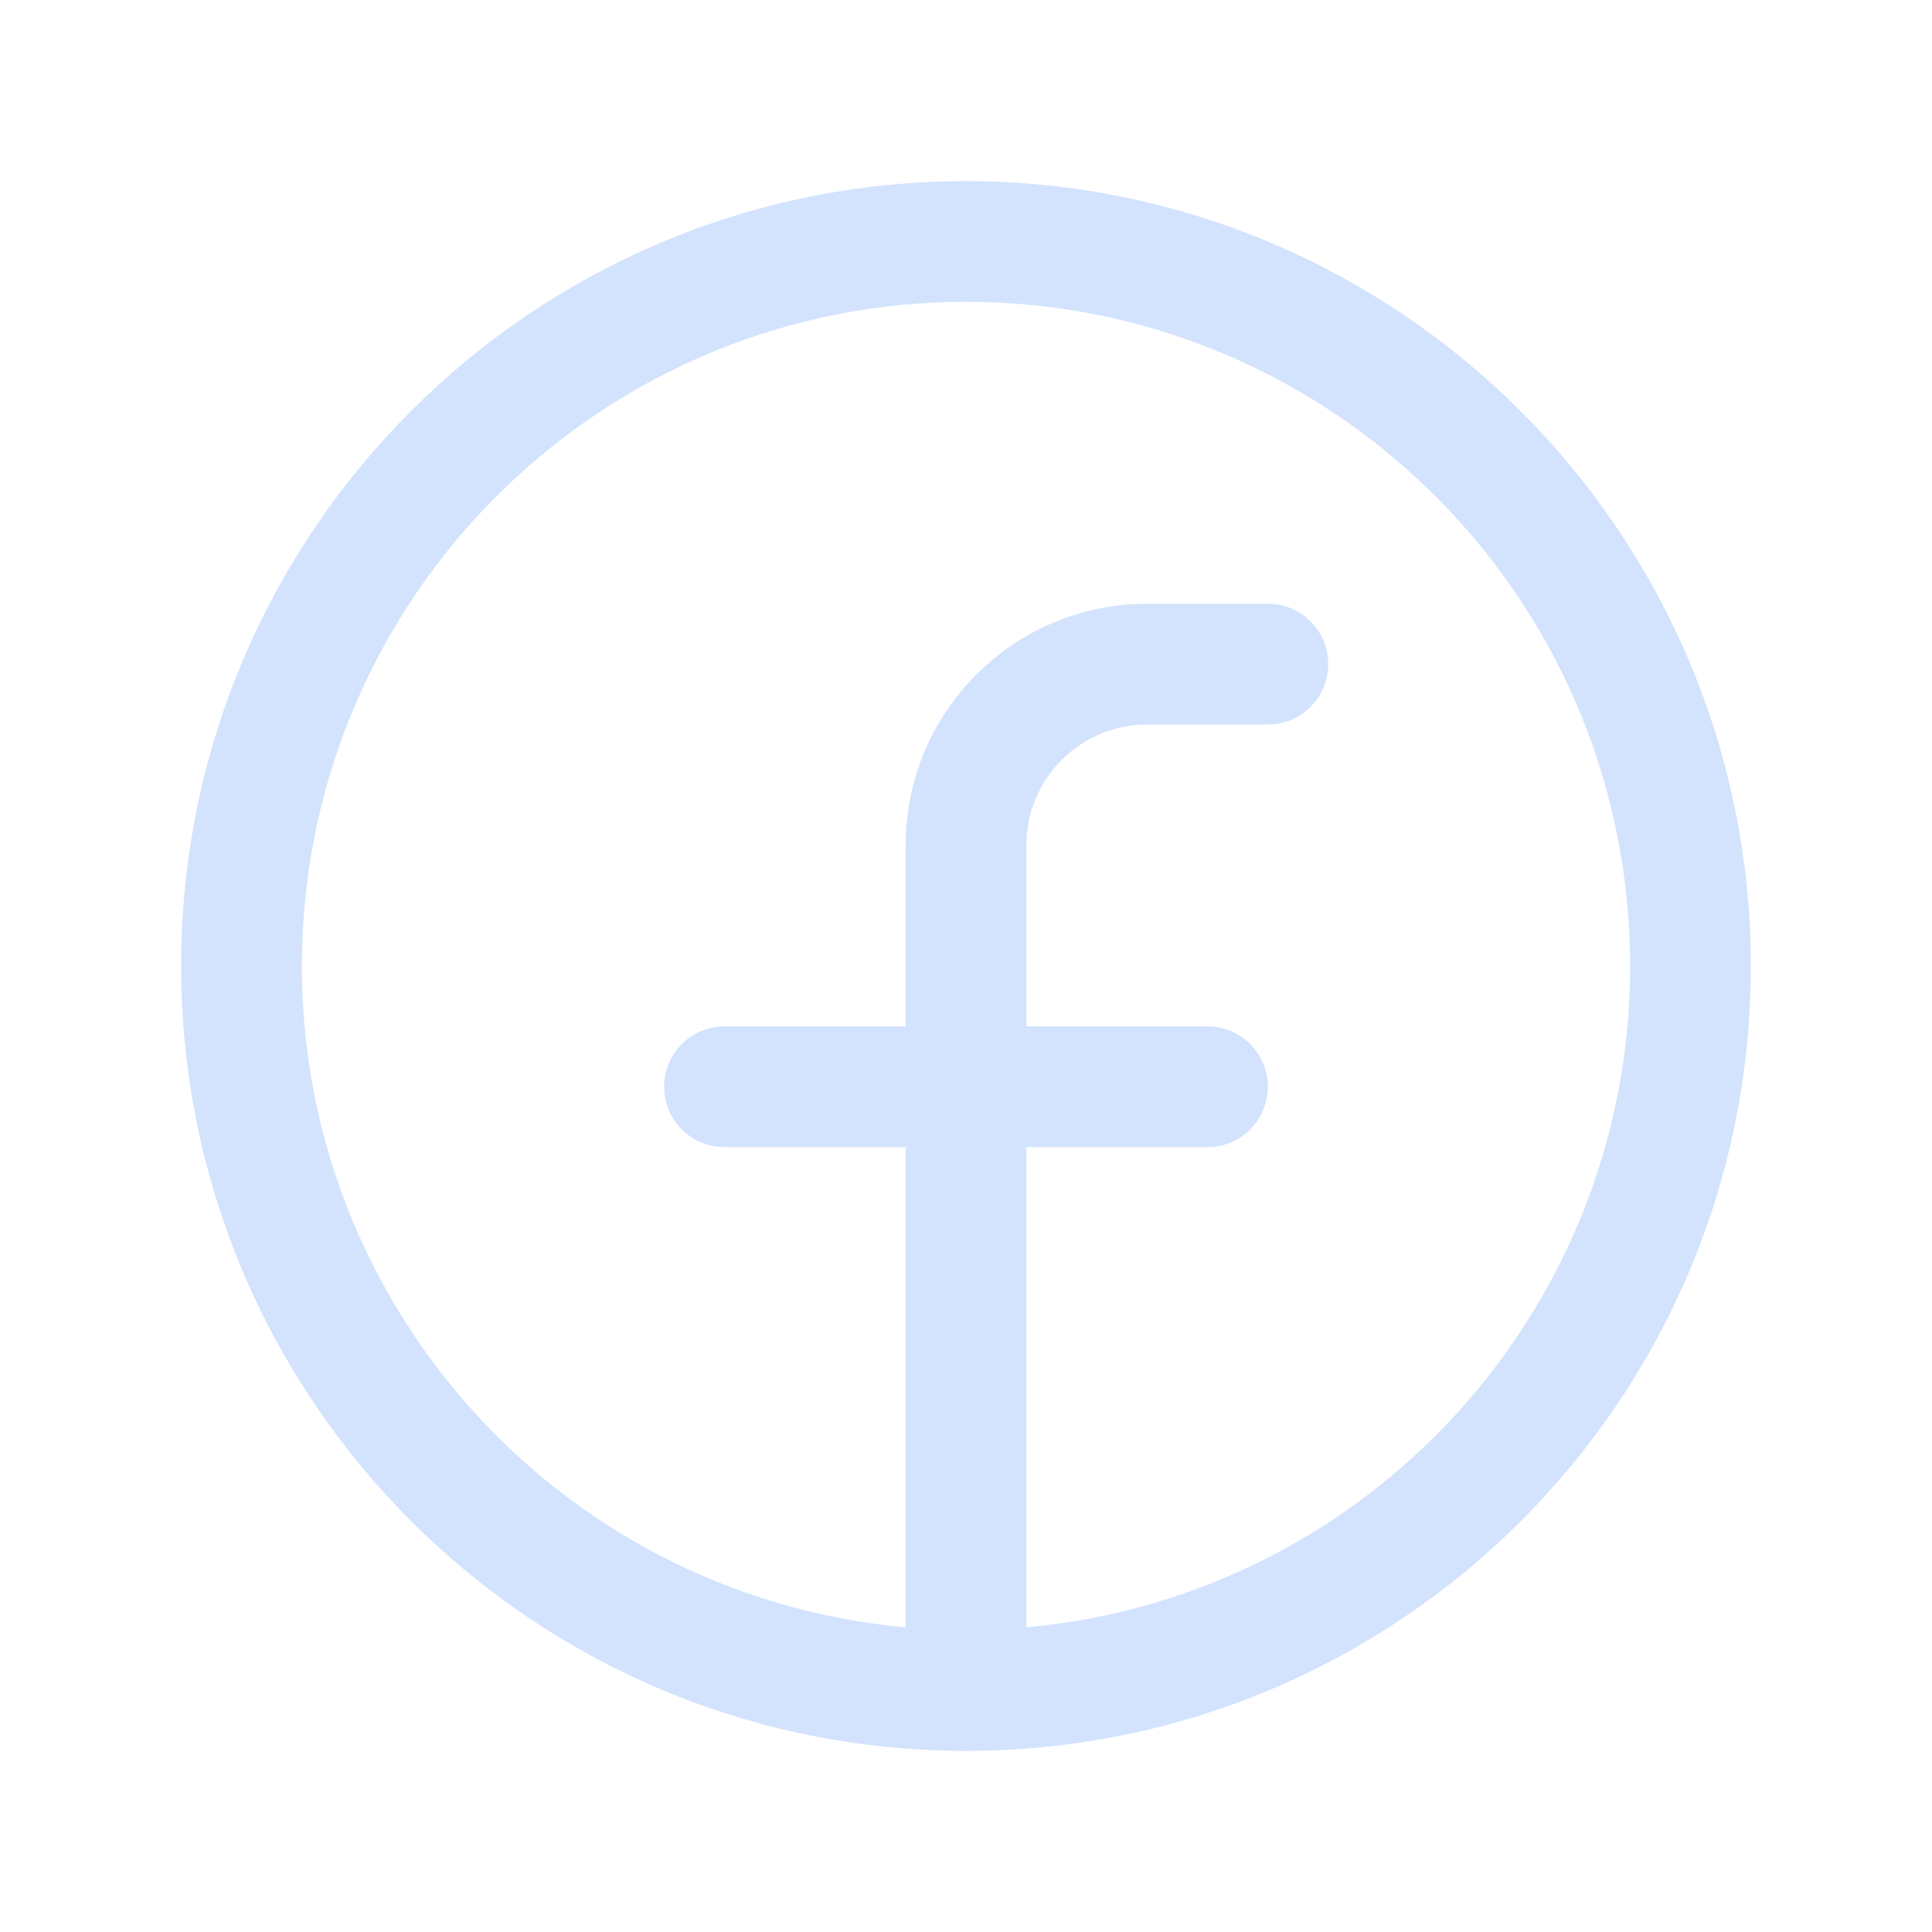
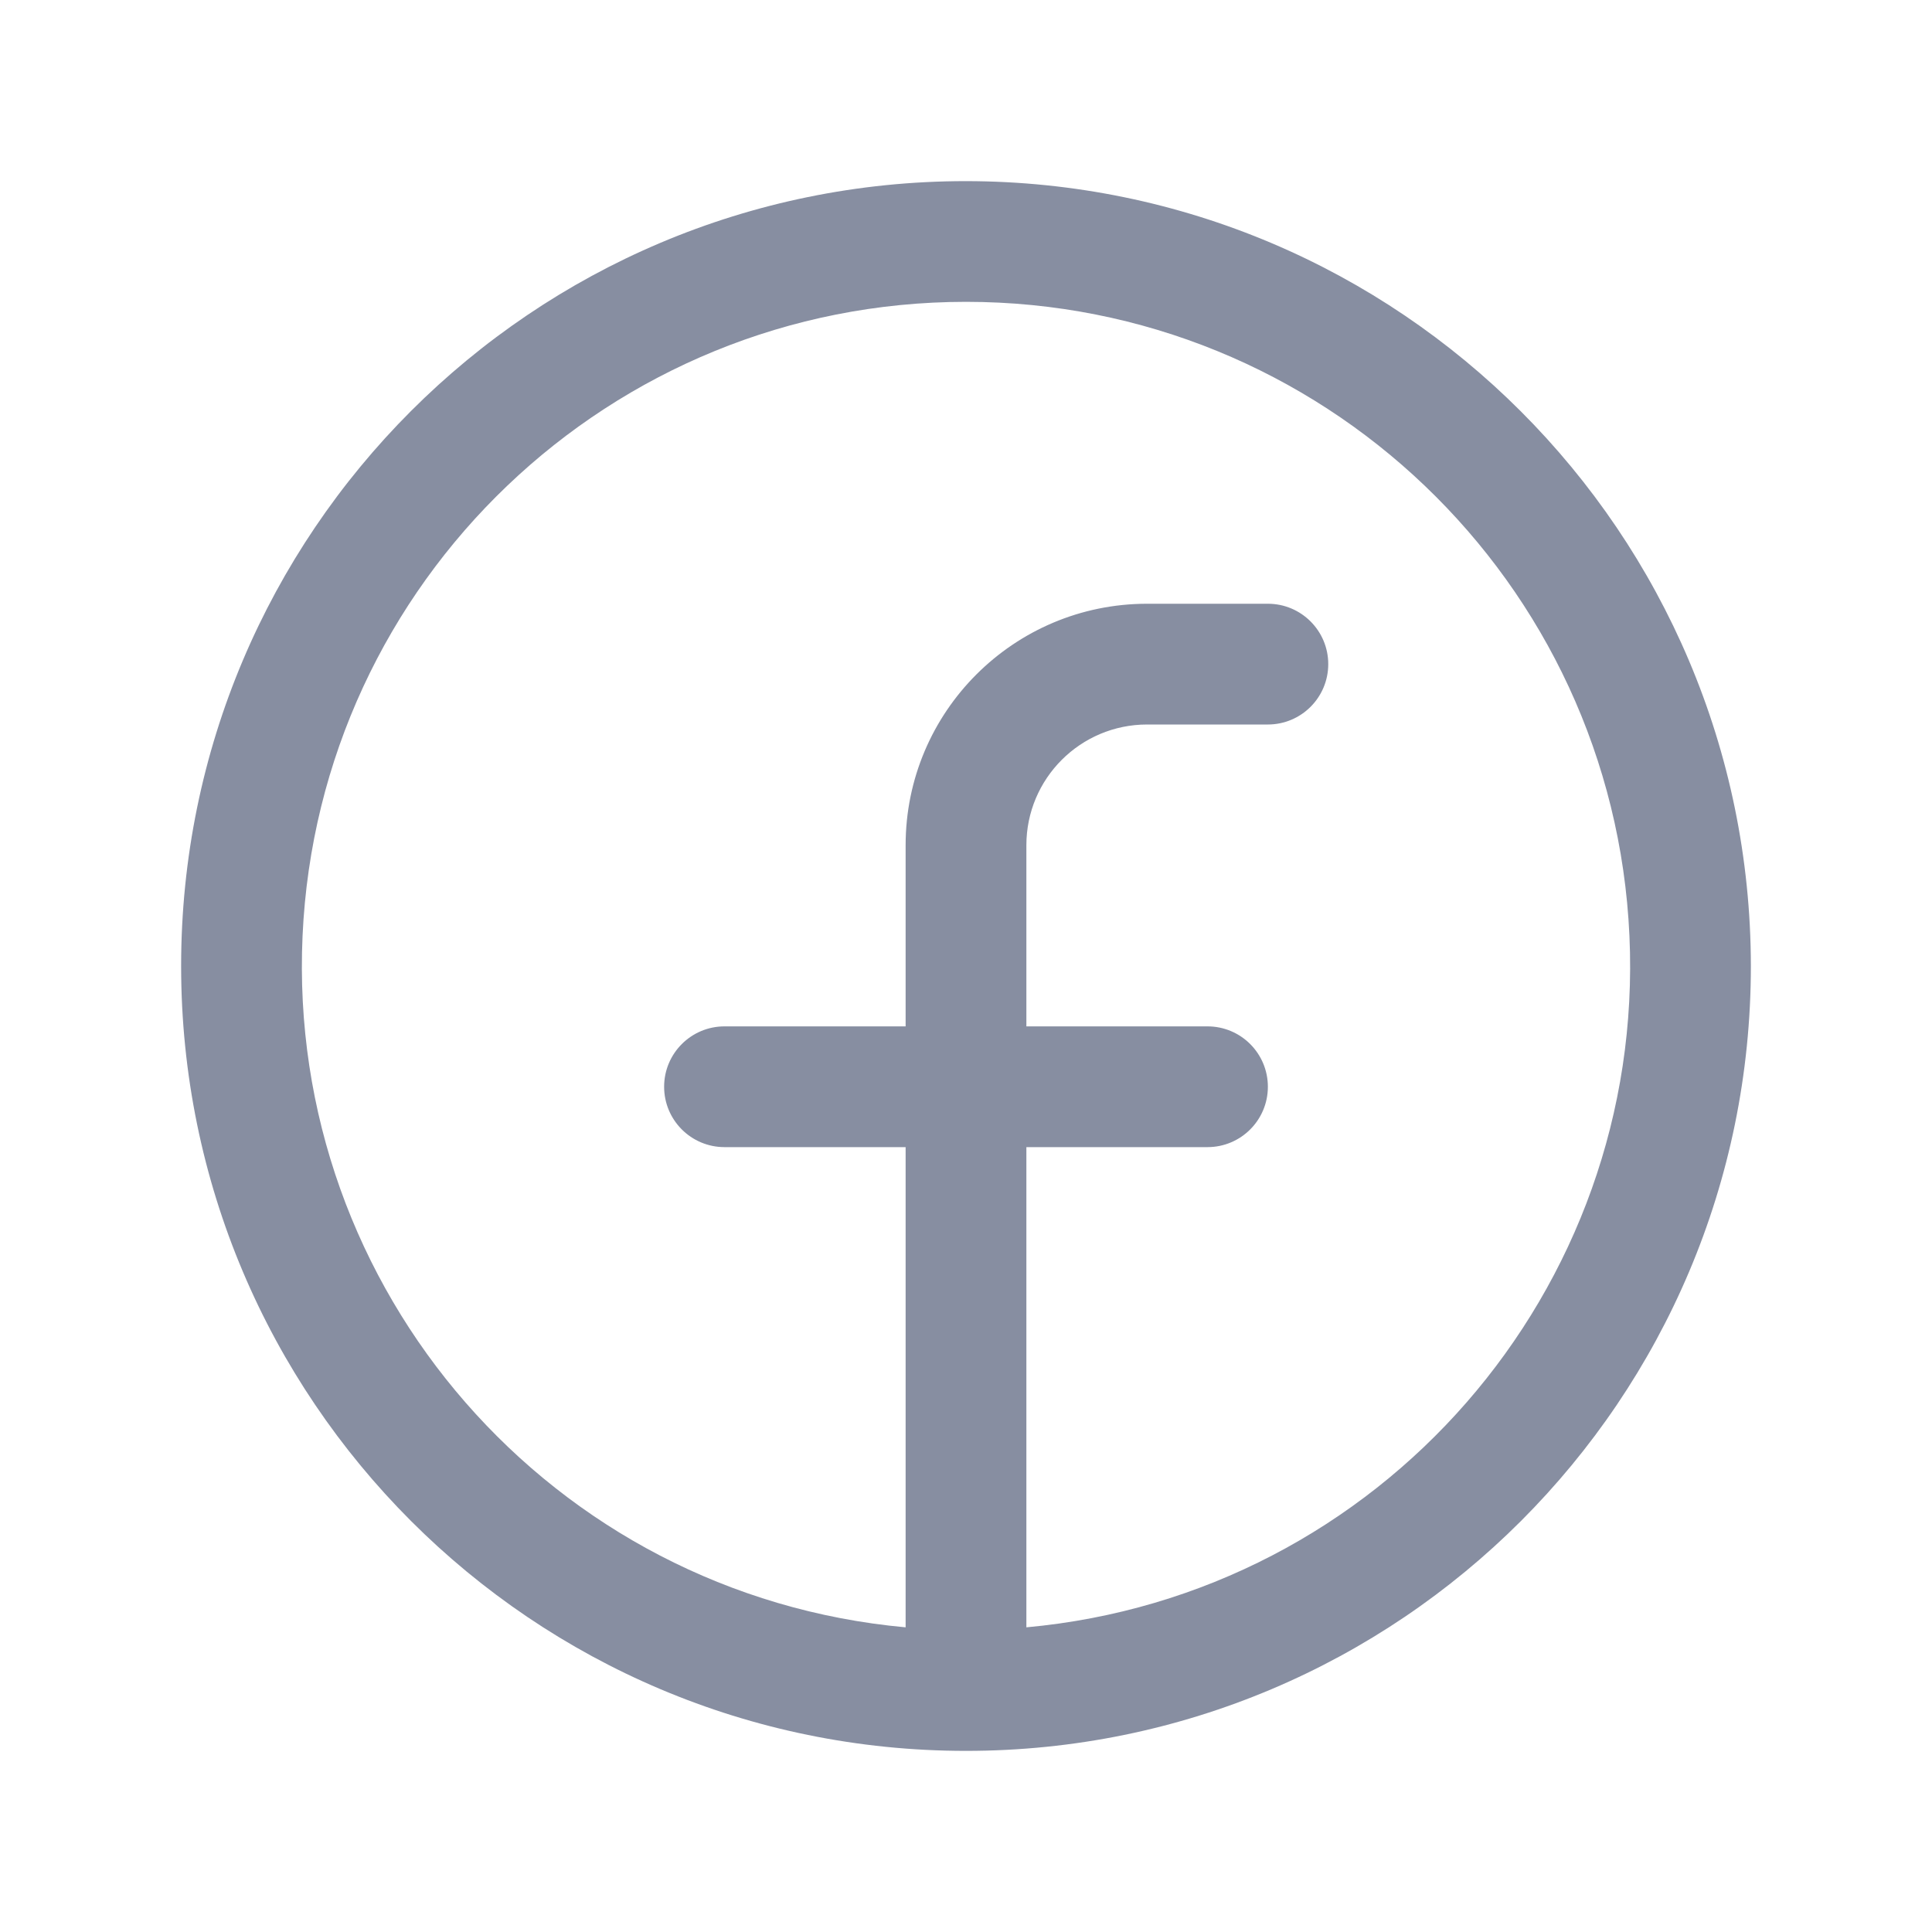
- <svg xmlns="http://www.w3.org/2000/svg" width="32" height="32" fill="#d3e3fd" viewBox="0 0 256 256">
+ <svg xmlns="http://www.w3.org/2000/svg" width="28" height="28" fill="#878EA1" viewBox="0 0 256 256">
  <path d="M128,24A104,104,0,1,0,232,128,104.11,104.11,0,0,0,128,24Zm8,191.63V152h24a8,8,0,0,0,0-16H136V112a16,16,0,0,1,16-16h16a8,8,0,0,0,0-16H152a32,32,0,0,0-32,32v24H96a8,8,0,0,0,0,16h24v63.63a88,88,0,1,1,16,0Z" />
</svg>
